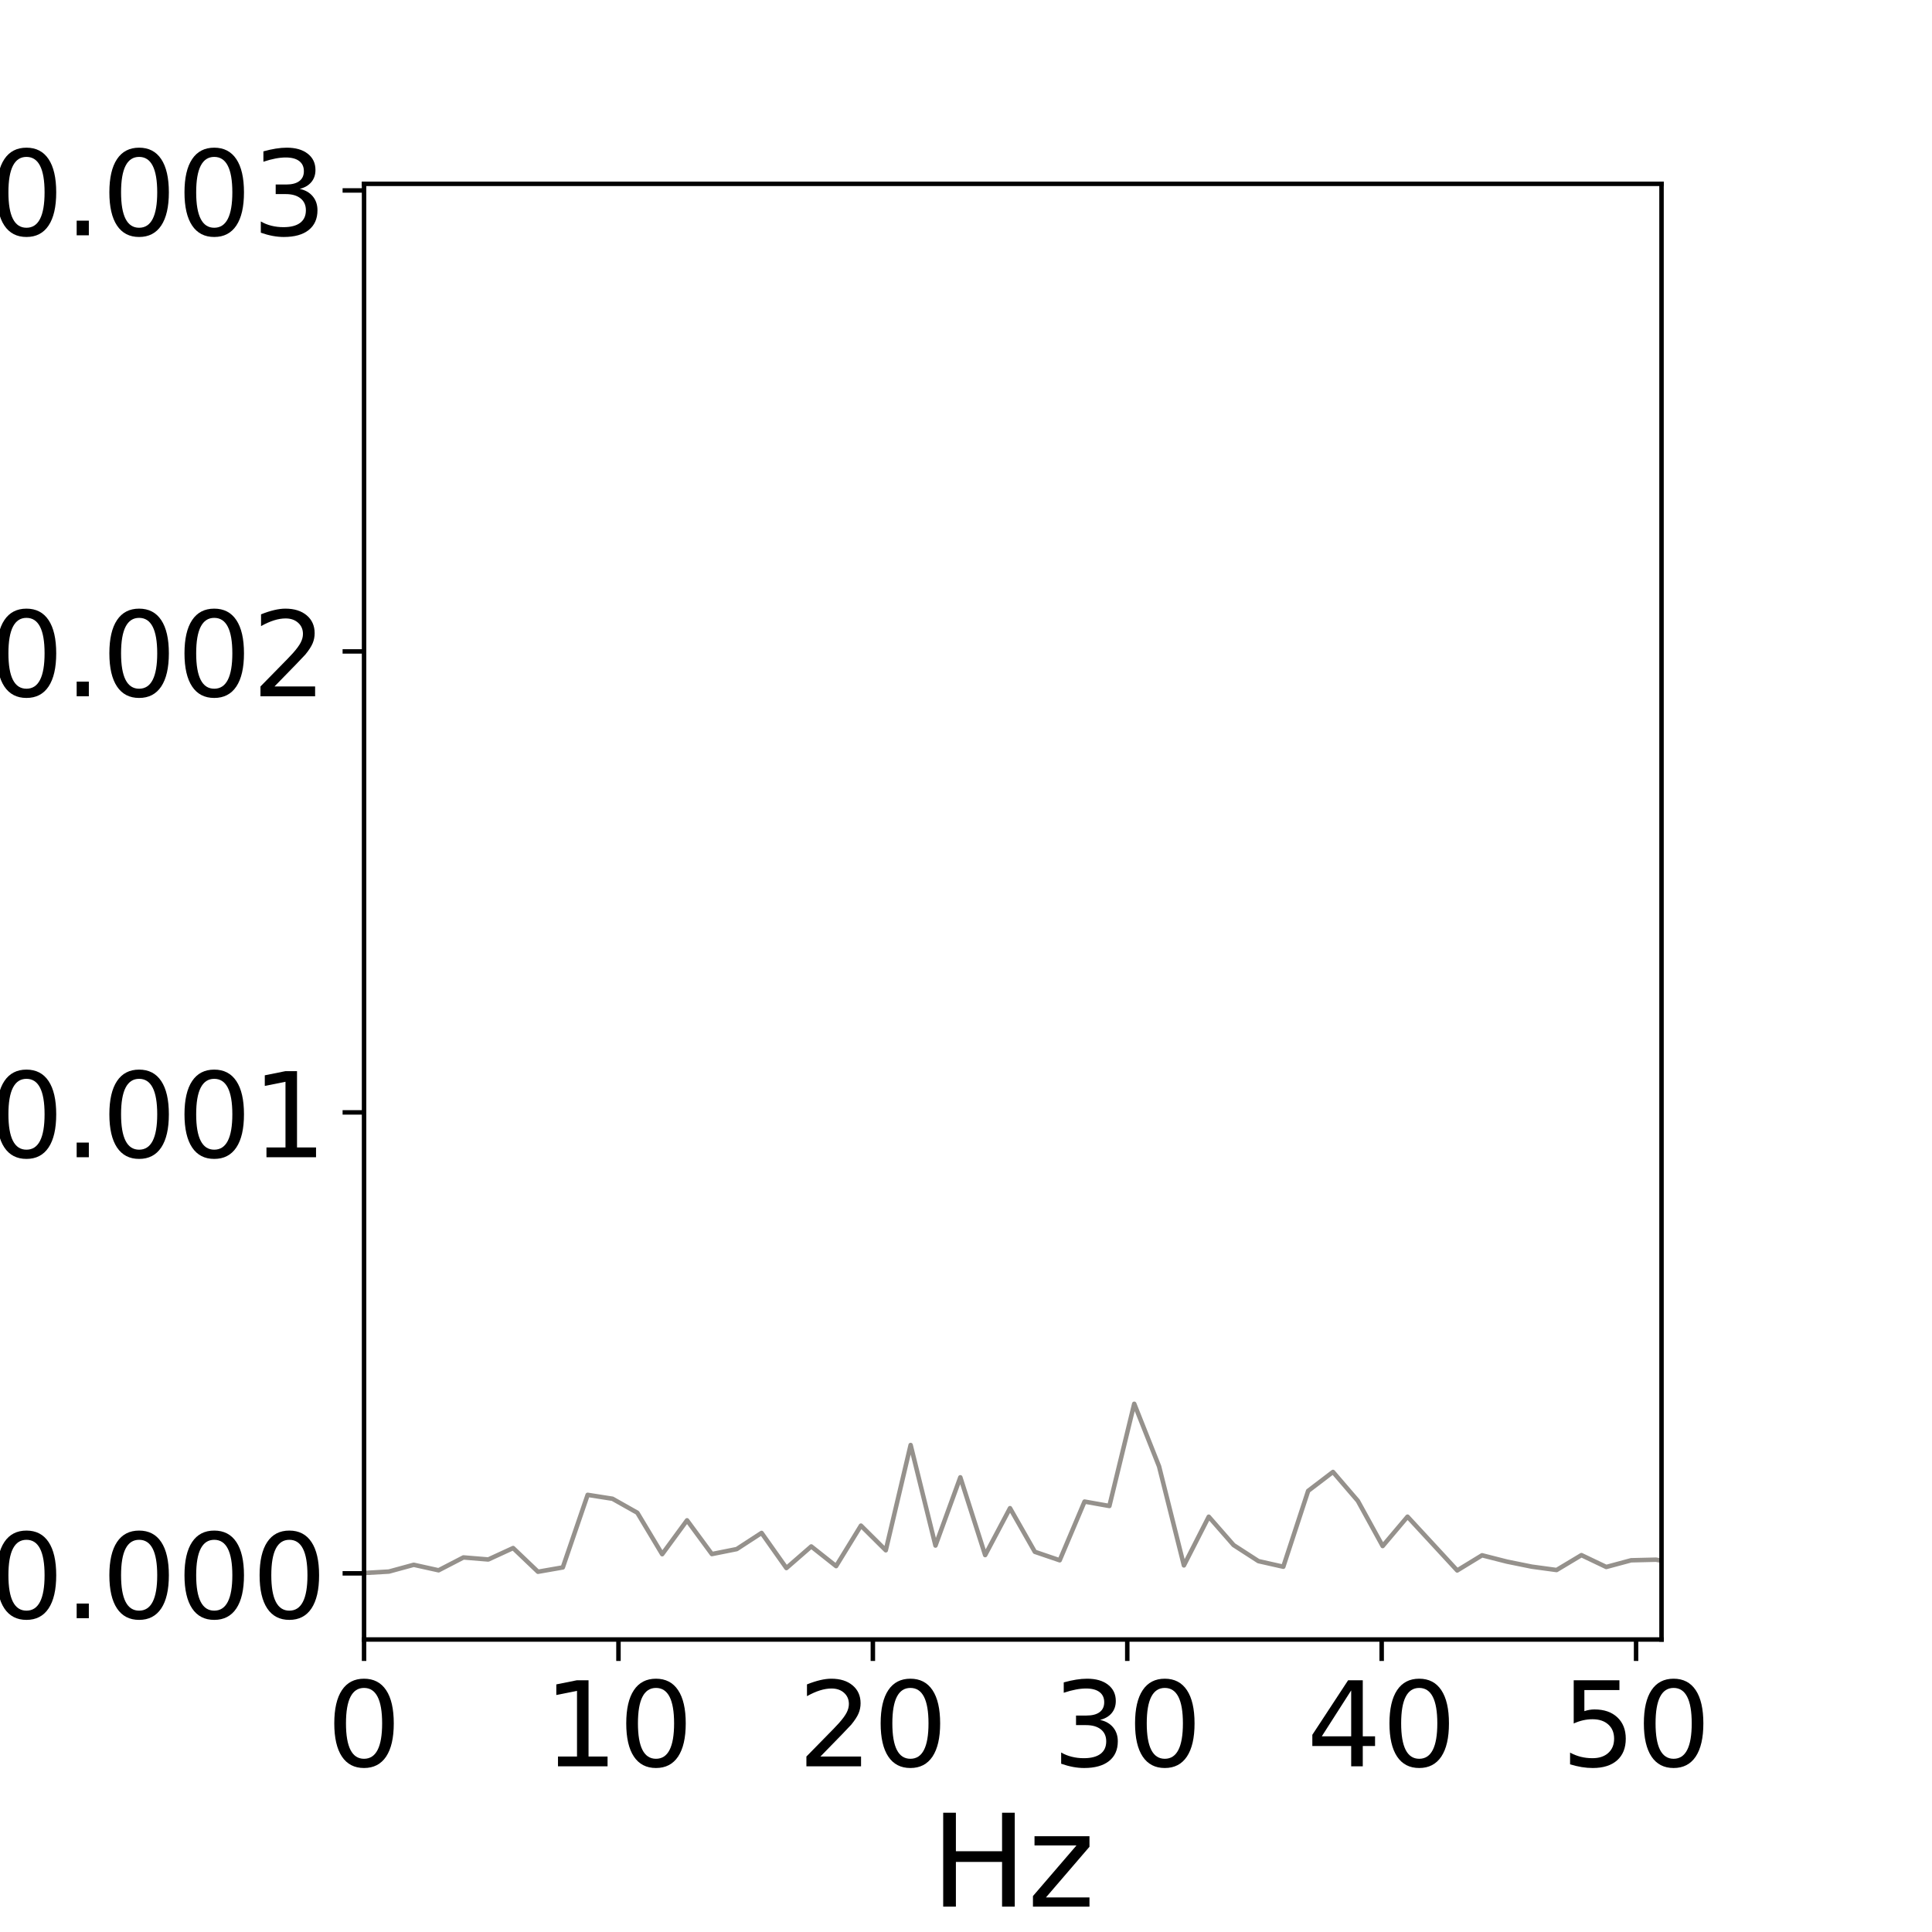
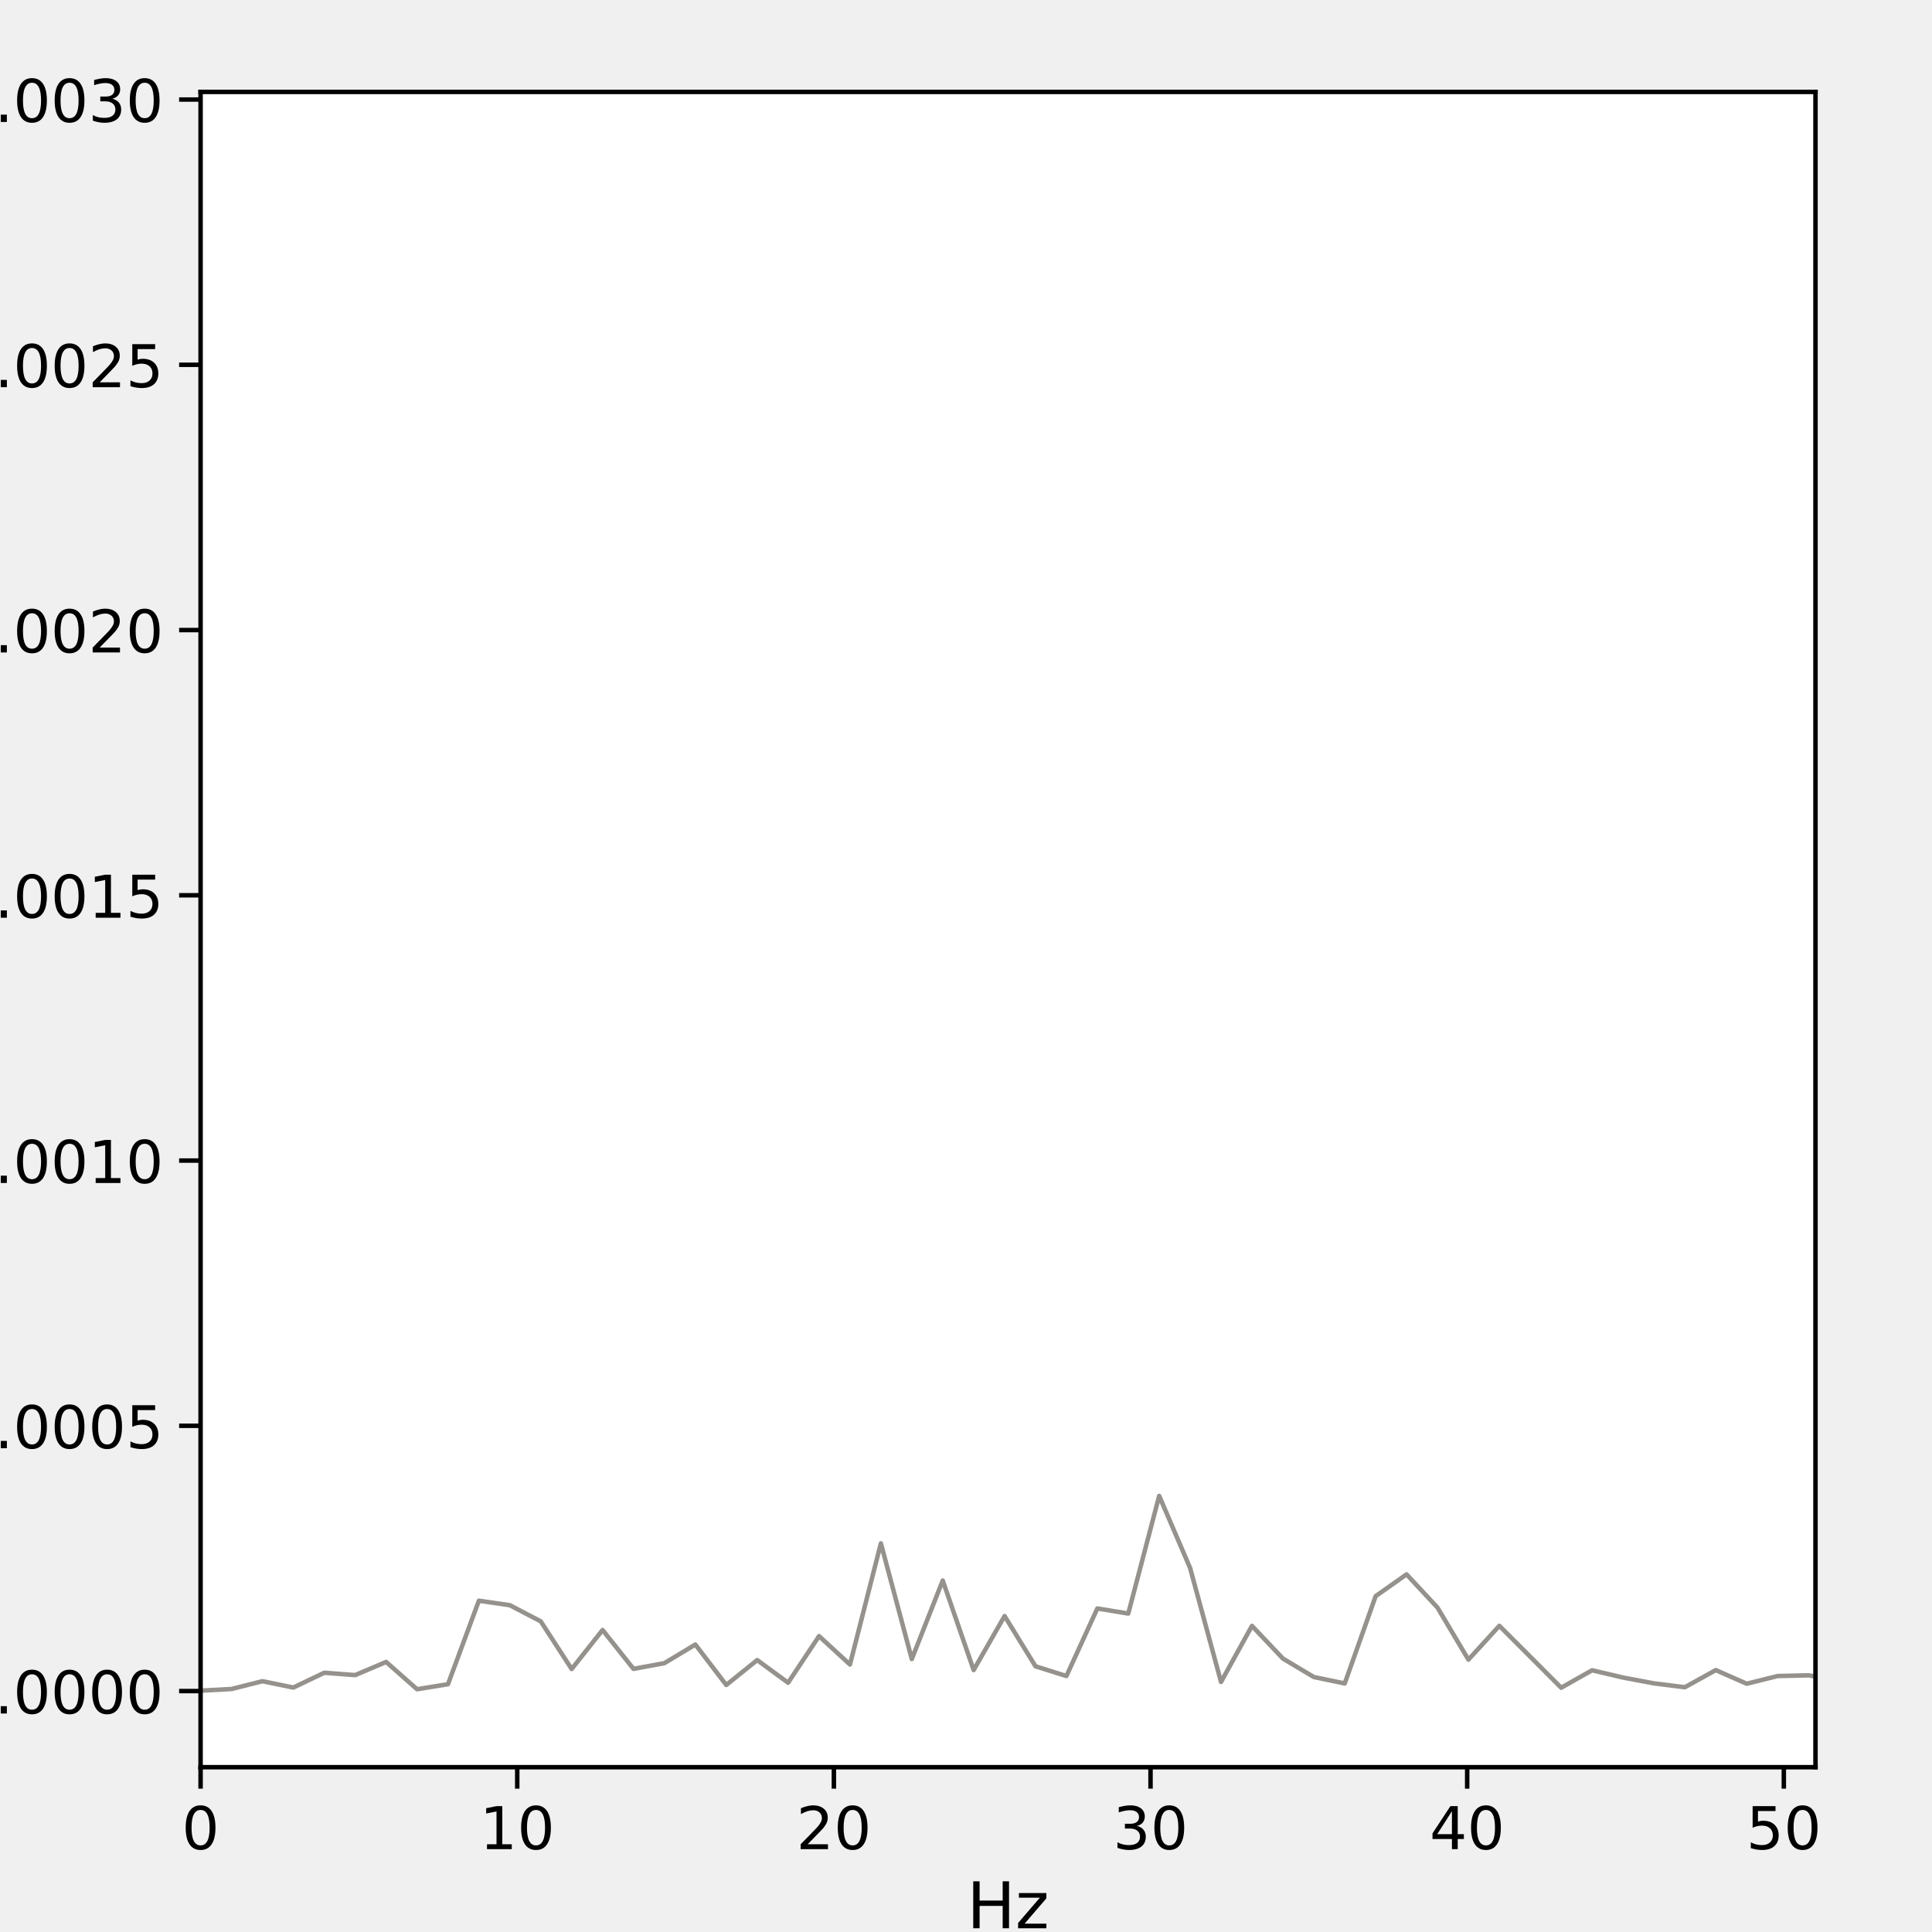
- <svg xmlns="http://www.w3.org/2000/svg" xmlns:xlink="http://www.w3.org/1999/xlink" height="432pt" version="1.1" viewBox="0 0 432 432" width="432pt">
+ <svg xmlns="http://www.w3.org/2000/svg" xmlns:xlink="http://www.w3.org/1999/xlink" width="432pt" height="432pt" viewBox="0 0 432 432" version="1.1">
  <defs>
-     <style type="text/css">
- *{stroke-linecap:butt;stroke-linejoin:round;}
-   </style>
+     <style type="text/css">*{stroke-linejoin: round; stroke-linecap: butt}</style>
  </defs>
  <g id="figure_1">
    <g id="patch_1">
-       <path d="M 0 432  L 432 432  L 432 0  L 0 0  z " style="fill:#ffffff;" />
+       <path d="M 0 432  L 432 432  L 432 0  L 0 0  L 0 432  z " style="fill: none" />
    </g>
    <g id="axes_1">
      <g id="patch_2">
-         <path d="M 81.404 366.596  L 371.521 366.596  L 371.521 41.104  L 81.404 41.104  z " style="fill:#ffffff;" />
+         <path d="M 44.852 395.148  L 405.948 395.148  L 405.948 20.552  L 44.852 20.552  z " style="fill: #ffffff" />
      </g>
      <g id="matplotlib.axis_1">
        <g id="xtick_1">
          <g id="line2d_1">
            <defs>
-               <path d="M 0 0  L 0 4.8  " id="m972d7e224c" style="stroke:#000000;" />
-             </defs>
-             <g>
-               <use style="stroke:#000000;" x="81.404" xlink:href="#m972d7e224c" y="366.596" />
+               <path id="m59bbc38a2a" d="M 0 0  L 0 4.8  " style="stroke: #000000" />
+             </defs>
+             <g>
+               <use xlink:href="#m59bbc38a2a" x="44.852" y="395.148" style="stroke: #000000" />
            </g>
          </g>
          <g id="text_1">
-             <defs>
-               <path d="M 31.781 66.406  Q 24.172 66.406 20.328 58.906  Q 16.5 51.422 16.5 36.375  Q 16.5 21.391 20.328 13.891  Q 24.172 6.391 31.781 6.391  Q 39.453 6.391 43.281 13.891  Q 47.125 21.391 47.125 36.375  Q 47.125 51.422 43.281 58.906  Q 39.453 66.406 31.781 66.406  z M 31.781 74.219  Q 44.047 74.219 50.516 64.516  Q 56.984 54.828 56.984 36.375  Q 56.984 17.969 50.516 8.266  Q 44.047 -1.422 31.781 -1.422  Q 19.531 -1.422 13.062 8.266  Q 6.594 17.969 6.594 36.375  Q 6.594 54.828 13.062 64.516  Q 19.531 74.219 31.781 74.219  z " id="DejaVuSans-48" />
-             </defs>
-             <g transform="translate(73.0055 394.9559)scale(0.264 -0.264)">
-               <use xlink:href="#DejaVuSans-48" />
+             <g transform="translate(40.65275 413.4779)scale(0.132 -0.132)">
+               <defs>
+                 <path id="DejaVuSans-30" d="M 2034 4250  Q 1547 4250 1301 3770  Q 1056 3291 1056 2328  Q 1056 1369 1301 889  Q 1547 409 2034 409  Q 2525 409 2770 889  Q 3016 1369 3016 2328  Q 3016 3291 2770 3770  Q 2525 4250 2034 4250  z M 2034 4750  Q 2819 4750 3233 4129  Q 3647 3509 3647 2328  Q 3647 1150 3233 529  Q 2819 -91 2034 -91  Q 1250 -91 836 529  Q 422 1150 422 2328  Q 422 3509 836 4129  Q 1250 4750 2034 4750  z " transform="scale(0.015625)" />
+               </defs>
+               <use xlink:href="#DejaVuSans-30" />
            </g>
          </g>
        </g>
        <g id="xtick_2">
          <g id="line2d_2">
            <g>
-               <use style="stroke:#000000;" x="138.29" xlink:href="#m972d7e224c" y="366.596" />
+               <use xlink:href="#m59bbc38a2a" x="115.655" y="395.148" style="stroke: #000000" />
            </g>
          </g>
          <g id="text_2">
-             <defs>
-               <path d="M 12.406 8.297  L 28.516 8.297  L 28.516 63.922  L 10.984 60.406  L 10.984 69.391  L 28.422 72.906  L 38.281 72.906  L 38.281 8.297  L 54.391 8.297  L 54.391 0  L 12.406 0  z " id="DejaVuSans-49" />
-             </defs>
-             <g transform="translate(121.4927 394.9559)scale(0.264 -0.264)">
-               <use xlink:href="#DejaVuSans-49" />
-               <use x="63.623" xlink:href="#DejaVuSans-48" />
+             <g transform="translate(107.2566 413.4779)scale(0.132 -0.132)">
+               <defs>
+                 <path id="DejaVuSans-31" d="M 794 531  L 1825 531  L 1825 4091  L 703 3866  L 703 4441  L 1819 4666  L 2450 4666  L 2450 531  L 3481 531  L 3481 0  L 794 0  L 794 531  z " transform="scale(0.015625)" />
+               </defs>
+               <use xlink:href="#DejaVuSans-31" />
+               <use xlink:href="#DejaVuSans-30" x="63.623" />
            </g>
          </g>
        </g>
        <g id="xtick_3">
          <g id="line2d_3">
            <g>
-               <use style="stroke:#000000;" x="195.175" xlink:href="#m972d7e224c" y="366.596" />
+               <use xlink:href="#m59bbc38a2a" x="186.458" y="395.148" style="stroke: #000000" />
            </g>
          </g>
          <g id="text_3">
-             <defs>
-               <path d="M 19.188 8.297  L 53.609 8.297  L 53.609 0  L 7.328 0  L 7.328 8.297  Q 12.938 14.109 22.625 23.891  Q 32.328 33.688 34.812 36.531  Q 39.547 41.844 41.422 45.531  Q 43.312 49.219 43.312 52.781  Q 43.312 58.594 39.234 62.25  Q 35.156 65.922 28.609 65.922  Q 23.969 65.922 18.812 64.312  Q 13.672 62.703 7.812 59.422  L 7.812 69.391  Q 13.766 71.781 18.938 73  Q 24.125 74.219 28.422 74.219  Q 39.75 74.219 46.484 68.547  Q 53.219 62.891 53.219 53.422  Q 53.219 48.922 51.531 44.891  Q 49.859 40.875 45.406 35.406  Q 44.188 33.984 37.641 27.219  Q 31.109 20.453 19.188 8.297  z " id="DejaVuSans-50" />
-             </defs>
-             <g transform="translate(178.3784 394.9559)scale(0.264 -0.264)">
-               <use xlink:href="#DejaVuSans-50" />
-               <use x="63.623" xlink:href="#DejaVuSans-48" />
+             <g transform="translate(178.0598 413.4779)scale(0.132 -0.132)">
+               <defs>
+                 <path id="DejaVuSans-32" d="M 1228 531  L 3431 531  L 3431 0  L 469 0  L 469 531  Q 828 903 1448 1529  Q 2069 2156 2228 2338  Q 2531 2678 2651 2914  Q 2772 3150 2772 3378  Q 2772 3750 2511 3984  Q 2250 4219 1831 4219  Q 1534 4219 1204 4116  Q 875 4013 500 3803  L 500 4441  Q 881 4594 1212 4672  Q 1544 4750 1819 4750  Q 2544 4750 2975 4387  Q 3406 4025 3406 3419  Q 3406 3131 3298 2873  Q 3191 2616 2906 2266  Q 2828 2175 2409 1742  Q 1991 1309 1228 531  z " transform="scale(0.015625)" />
+               </defs>
+               <use xlink:href="#DejaVuSans-32" />
+               <use xlink:href="#DejaVuSans-30" x="63.623" />
            </g>
          </g>
        </g>
        <g id="xtick_4">
          <g id="line2d_4">
            <g>
-               <use style="stroke:#000000;" x="252.061" xlink:href="#m972d7e224c" y="366.596" />
+               <use xlink:href="#m59bbc38a2a" x="257.261" y="395.148" style="stroke: #000000" />
            </g>
          </g>
          <g id="text_4">
-             <defs>
-               <path d="M 40.578 39.312  Q 47.656 37.797 51.625 33  Q 55.609 28.219 55.609 21.188  Q 55.609 10.406 48.188 4.484  Q 40.766 -1.422 27.094 -1.422  Q 22.516 -1.422 17.656 -0.516  Q 12.797 0.391 7.625 2.203  L 7.625 11.719  Q 11.719 9.328 16.594 8.109  Q 21.484 6.891 26.812 6.891  Q 36.078 6.891 40.938 10.547  Q 45.797 14.203 45.797 21.188  Q 45.797 27.641 41.281 31.266  Q 36.766 34.906 28.719 34.906  L 20.219 34.906  L 20.219 43.016  L 29.109 43.016  Q 36.375 43.016 40.234 45.922  Q 44.094 48.828 44.094 54.297  Q 44.094 59.906 40.109 62.906  Q 36.141 65.922 28.719 65.922  Q 24.656 65.922 20.016 65.031  Q 15.375 64.156 9.812 62.312  L 9.812 71.094  Q 15.438 72.656 20.344 73.438  Q 25.25 74.219 29.594 74.219  Q 40.828 74.219 47.359 69.109  Q 53.906 64.016 53.906 55.328  Q 53.906 49.266 50.438 45.094  Q 46.969 40.922 40.578 39.312  z " id="DejaVuSans-51" />
-             </defs>
-             <g transform="translate(235.2641 394.9559)scale(0.264 -0.264)">
-               <use xlink:href="#DejaVuSans-51" />
-               <use x="63.623" xlink:href="#DejaVuSans-48" />
+             <g transform="translate(248.8629 413.4779)scale(0.132 -0.132)">
+               <defs>
+                 <path id="DejaVuSans-33" d="M 2597 2516  Q 3050 2419 3304 2112  Q 3559 1806 3559 1356  Q 3559 666 3084 287  Q 2609 -91 1734 -91  Q 1441 -91 1130 -33  Q 819 25 488 141  L 488 750  Q 750 597 1062 519  Q 1375 441 1716 441  Q 2309 441 2620 675  Q 2931 909 2931 1356  Q 2931 1769 2642 2001  Q 2353 2234 1838 2234  L 1294 2234  L 1294 2753  L 1863 2753  Q 2328 2753 2575 2939  Q 2822 3125 2822 3475  Q 2822 3834 2567 4026  Q 2313 4219 1838 4219  Q 1578 4219 1281 4162  Q 984 4106 628 3988  L 628 4550  Q 988 4650 1302 4700  Q 1616 4750 1894 4750  Q 2613 4750 3031 4423  Q 3450 4097 3450 3541  Q 3450 3153 3228 2886  Q 3006 2619 2597 2516  z " transform="scale(0.015625)" />
+               </defs>
+               <use xlink:href="#DejaVuSans-33" />
+               <use xlink:href="#DejaVuSans-30" x="63.623" />
            </g>
          </g>
        </g>
        <g id="xtick_5">
          <g id="line2d_5">
            <g>
-               <use style="stroke:#000000;" x="308.947" xlink:href="#m972d7e224c" y="366.596" />
+               <use xlink:href="#m59bbc38a2a" x="328.065" y="395.148" style="stroke: #000000" />
            </g>
          </g>
          <g id="text_5">
-             <defs>
-               <path d="M 37.797 64.312  L 12.891 25.391  L 37.797 25.391  z M 35.203 72.906  L 47.609 72.906  L 47.609 25.391  L 58.016 25.391  L 58.016 17.188  L 47.609 17.188  L 47.609 0  L 37.797 0  L 37.797 17.188  L 4.891 17.188  L 4.891 26.703  z " id="DejaVuSans-52" />
-             </defs>
-             <g transform="translate(292.1497 394.9559)scale(0.264 -0.264)">
-               <use xlink:href="#DejaVuSans-52" />
-               <use x="63.623" xlink:href="#DejaVuSans-48" />
+             <g transform="translate(319.666 413.4779)scale(0.132 -0.132)">
+               <defs>
+                 <path id="DejaVuSans-34" d="M 2419 4116  L 825 1625  L 2419 1625  L 2419 4116  z M 2253 4666  L 3047 4666  L 3047 1625  L 3713 1625  L 3713 1100  L 3047 1100  L 3047 0  L 2419 0  L 2419 1100  L 313 1100  L 313 1709  L 2253 4666  z " transform="scale(0.015625)" />
+               </defs>
+               <use xlink:href="#DejaVuSans-34" />
+               <use xlink:href="#DejaVuSans-30" x="63.623" />
            </g>
          </g>
        </g>
        <g id="xtick_6">
          <g id="line2d_6">
            <g>
-               <use style="stroke:#000000;" x="365.832" xlink:href="#m972d7e224c" y="366.596" />
+               <use xlink:href="#m59bbc38a2a" x="398.868" y="395.148" style="stroke: #000000" />
            </g>
          </g>
          <g id="text_6">
-             <defs>
-               <path d="M 10.797 72.906  L 49.516 72.906  L 49.516 64.594  L 19.828 64.594  L 19.828 46.734  Q 21.969 47.469 24.109 47.828  Q 26.266 48.188 28.422 48.188  Q 40.625 48.188 47.75 41.5  Q 54.891 34.812 54.891 23.391  Q 54.891 11.625 47.562 5.094  Q 40.234 -1.422 26.906 -1.422  Q 22.312 -1.422 17.547 -0.641  Q 12.797 0.141 7.719 1.703  L 7.719 11.625  Q 12.109 9.234 16.797 8.062  Q 21.484 6.891 26.703 6.891  Q 35.156 6.891 40.078 11.328  Q 45.016 15.766 45.016 23.391  Q 45.016 31 40.078 35.438  Q 35.156 39.891 26.703 39.891  Q 22.75 39.891 18.812 39.016  Q 14.891 38.141 10.797 36.281  z " id="DejaVuSans-53" />
-             </defs>
-             <g transform="translate(349.0354 394.9559)scale(0.264 -0.264)">
-               <use xlink:href="#DejaVuSans-53" />
-               <use x="63.623" xlink:href="#DejaVuSans-48" />
+             <g transform="translate(390.4692 413.4779)scale(0.132 -0.132)">
+               <defs>
+                 <path id="DejaVuSans-35" d="M 691 4666  L 3169 4666  L 3169 4134  L 1269 4134  L 1269 2991  Q 1406 3038 1543 3061  Q 1681 3084 1819 3084  Q 2600 3084 3056 2656  Q 3513 2228 3513 1497  Q 3513 744 3044 326  Q 2575 -91 1722 -91  Q 1428 -91 1123 -41  Q 819 9 494 109  L 494 744  Q 775 591 1075 516  Q 1375 441 1709 441  Q 2250 441 2565 725  Q 2881 1009 2881 1497  Q 2881 1984 2565 2268  Q 2250 2553 1709 2553  Q 1456 2553 1204 2497  Q 953 2441 691 2322  L 691 4666  z " transform="scale(0.015625)" />
+               </defs>
+               <use xlink:href="#DejaVuSans-35" />
+               <use xlink:href="#DejaVuSans-30" x="63.623" />
            </g>
          </g>
        </g>
        <g id="text_7">
-           <defs>
-             <path d="M 9.812 72.906  L 19.672 72.906  L 19.672 43.016  L 55.516 43.016  L 55.516 72.906  L 65.375 72.906  L 65.375 0  L 55.516 0  L 55.516 34.719  L 19.672 34.719  L 19.672 0  L 9.812 0  z " id="DejaVuSans-72" />
-             <path d="M 5.516 54.688  L 48.188 54.688  L 48.188 46.484  L 14.406 7.172  L 48.188 7.172  L 48.188 0  L 4.297 0  L 4.297 8.203  L 38.094 47.516  L 5.516 47.516  z " id="DejaVuSans-122" />
-           </defs>
-           <g transform="translate(208.0755 426.3297)scale(0.288 -0.288)">
-             <use xlink:href="#DejaVuSans-72" />
-             <use x="75.195" xlink:href="#DejaVuSans-122" />
+           <g transform="translate(216.2065 431.1649)scale(0.144 -0.144)">
+             <defs>
+               <path id="DejaVuSans-48" d="M 628 4666  L 1259 4666  L 1259 2753  L 3553 2753  L 3553 4666  L 4184 4666  L 4184 0  L 3553 0  L 3553 2222  L 1259 2222  L 1259 0  L 628 0  L 628 4666  z " transform="scale(0.015625)" />
+               <path id="DejaVuSans-7a" d="M 353 3500  L 3084 3500  L 3084 2975  L 922 459  L 3084 459  L 3084 0  L 275 0  L 275 525  L 2438 3041  L 353 3041  L 353 3500  z " transform="scale(0.015625)" />
+             </defs>
+             <use xlink:href="#DejaVuSans-48" />
+             <use xlink:href="#DejaVuSans-7a" x="75.195" />
          </g>
        </g>
      </g>
      <g id="matplotlib.axis_2">
        <g id="ytick_1">
          <g id="line2d_7">
            <defs>
-               <path d="M 0 0  L -4.8 0  " id="m6a50a58026" style="stroke:#000000;" />
-             </defs>
-             <g>
-               <use style="stroke:#000000;" x="81.404" xlink:href="#m6a50a58026" y="351.804" />
+               <path id="m033f455fcc" d="M 0 0  L -4.8 0  " style="stroke: #000000" />
+             </defs>
+             <g>
+               <use xlink:href="#m033f455fcc" x="44.852" y="378.125" style="stroke: #000000" />
            </g>
          </g>
          <g id="text_8">
-             <defs>
-               <path d="M 10.688 12.406  L 21 12.406  L 21 0  L 10.688 0  z " id="DejaVuSans-46" />
-             </defs>
-             <g transform="translate(-2.47425 361.8343)scale(0.264 -0.264)">
-               <use xlink:href="#DejaVuSans-48" />
-               <use x="63.623" xlink:href="#DejaVuSans-46" />
-               <use x="95.41" xlink:href="#DejaVuSans-48" />
-               <use x="159.033" xlink:href="#DejaVuSans-48" />
-               <use x="222.656" xlink:href="#DejaVuSans-48" />
+             <g transform="translate(-9.635625 383.1399)scale(0.132 -0.132)">
+               <defs>
+                 <path id="DejaVuSans-2e" d="M 684 794  L 1344 794  L 1344 0  L 684 0  L 684 794  z " transform="scale(0.015625)" />
+               </defs>
+               <use xlink:href="#DejaVuSans-30" />
+               <use xlink:href="#DejaVuSans-2e" x="63.623" />
+               <use xlink:href="#DejaVuSans-30" x="95.41" />
+               <use xlink:href="#DejaVuSans-30" x="159.033" />
+               <use xlink:href="#DejaVuSans-30" x="222.656" />
+               <use xlink:href="#DejaVuSans-30" x="286.279" />
            </g>
          </g>
        </g>
        <g id="ytick_2">
          <g id="line2d_8">
            <g>
-               <use style="stroke:#000000;" x="81.404" xlink:href="#m6a50a58026" y="248.731" />
+               <use xlink:href="#m033f455fcc" x="44.852" y="318.813" style="stroke: #000000" />
            </g>
          </g>
          <g id="text_9">
-             <g transform="translate(-2.47425 258.761)scale(0.264 -0.264)">
-               <use xlink:href="#DejaVuSans-48" />
-               <use x="63.623" xlink:href="#DejaVuSans-46" />
-               <use x="95.41" xlink:href="#DejaVuSans-48" />
-               <use x="159.033" xlink:href="#DejaVuSans-48" />
-               <use x="222.656" xlink:href="#DejaVuSans-49" />
+             <g transform="translate(-9.635625 323.8283)scale(0.132 -0.132)">
+               <use xlink:href="#DejaVuSans-30" />
+               <use xlink:href="#DejaVuSans-2e" x="63.623" />
+               <use xlink:href="#DejaVuSans-30" x="95.41" />
+               <use xlink:href="#DejaVuSans-30" x="159.033" />
+               <use xlink:href="#DejaVuSans-30" x="222.656" />
+               <use xlink:href="#DejaVuSans-35" x="286.279" />
            </g>
          </g>
        </g>
        <g id="ytick_3">
          <g id="line2d_9">
            <g>
-               <use style="stroke:#000000;" x="81.404" xlink:href="#m6a50a58026" y="145.658" />
+               <use xlink:href="#m033f455fcc" x="44.852" y="259.502" style="stroke: #000000" />
            </g>
          </g>
          <g id="text_10">
-             <g transform="translate(-2.47425 155.6876)scale(0.264 -0.264)">
-               <use xlink:href="#DejaVuSans-48" />
-               <use x="63.623" xlink:href="#DejaVuSans-46" />
-               <use x="95.41" xlink:href="#DejaVuSans-48" />
-               <use x="159.033" xlink:href="#DejaVuSans-48" />
-               <use x="222.656" xlink:href="#DejaVuSans-50" />
+             <g transform="translate(-9.635625 264.5168)scale(0.132 -0.132)">
+               <use xlink:href="#DejaVuSans-30" />
+               <use xlink:href="#DejaVuSans-2e" x="63.623" />
+               <use xlink:href="#DejaVuSans-30" x="95.41" />
+               <use xlink:href="#DejaVuSans-30" x="159.033" />
+               <use xlink:href="#DejaVuSans-31" x="222.656" />
+               <use xlink:href="#DejaVuSans-30" x="286.279" />
            </g>
          </g>
        </g>
        <g id="ytick_4">
          <g id="line2d_10">
            <g>
-               <use style="stroke:#000000;" x="81.404" xlink:href="#m6a50a58026" y="42.584" />
+               <use xlink:href="#m033f455fcc" x="44.852" y="200.19" style="stroke: #000000" />
            </g>
          </g>
          <g id="text_11">
-             <g transform="translate(-2.47425 52.61426)scale(0.264 -0.264)">
-               <use xlink:href="#DejaVuSans-48" />
-               <use x="63.623" xlink:href="#DejaVuSans-46" />
-               <use x="95.41" xlink:href="#DejaVuSans-48" />
-               <use x="159.033" xlink:href="#DejaVuSans-48" />
-               <use x="222.656" xlink:href="#DejaVuSans-51" />
-             </g>
-           </g>
-         </g>
-         <g id="text_12">
-           <defs>
-             <path d="M 9.812 72.906  L 24.516 72.906  L 43.109 23.297  L 61.812 72.906  L 76.516 72.906  L 76.516 0  L 66.891 0  L 66.891 64.016  L 48.094 14.016  L 38.188 14.016  L 19.391 64.016  L 19.391 0  L 9.812 0  z " id="DejaVuSans-77" />
-             <path d="M 53.516 70.516  L 53.516 60.891  Q 47.906 63.578 42.922 64.891  Q 37.938 66.219 33.297 66.219  Q 25.25 66.219 20.875 63.094  Q 16.5 59.969 16.5 54.203  Q 16.5 49.359 19.406 46.891  Q 22.312 44.438 30.422 42.922  L 36.375 41.703  Q 47.406 39.594 52.656 34.297  Q 57.906 29 57.906 20.125  Q 57.906 9.516 50.797 4.047  Q 43.703 -1.422 29.984 -1.422  Q 24.812 -1.422 18.969 -0.25  Q 13.141 0.922 6.891 3.219  L 6.891 13.375  Q 12.891 10.016 18.656 8.297  Q 24.422 6.594 29.984 6.594  Q 38.422 6.594 43.016 9.906  Q 47.609 13.234 47.609 19.391  Q 47.609 24.75 44.312 27.781  Q 41.016 30.812 33.5 32.328  L 27.484 33.5  Q 16.453 35.688 11.516 40.375  Q 6.594 45.062 6.594 53.422  Q 6.594 63.094 13.406 68.656  Q 20.219 74.219 32.172 74.219  Q 37.312 74.219 42.625 73.281  Q 47.953 72.359 53.516 70.516  z " id="DejaVuSans-83" />
-             <path d="M 64.406 67.281  L 64.406 56.891  Q 59.422 61.531 53.781 63.812  Q 48.141 66.109 41.797 66.109  Q 29.297 66.109 22.656 58.469  Q 16.016 50.828 16.016 36.375  Q 16.016 21.969 22.656 14.328  Q 29.297 6.688 41.797 6.688  Q 48.141 6.688 53.781 8.984  Q 59.422 11.281 64.406 15.922  L 64.406 5.609  Q 59.234 2.094 53.438 0.328  Q 47.656 -1.422 41.219 -1.422  Q 24.656 -1.422 15.125 8.703  Q 5.609 18.844 5.609 36.375  Q 5.609 53.953 15.125 64.078  Q 24.656 74.219 41.219 74.219  Q 47.75 74.219 53.531 72.484  Q 59.328 70.75 64.406 67.281  z " id="DejaVuSans-67" />
-           </defs>
-           <g transform="translate(-12.46375 235.4715)rotate(-90)scale(0.288 -0.288)">
-             <use xlink:href="#DejaVuSans-77" />
-             <use x="86.279" xlink:href="#DejaVuSans-83" />
-             <use x="149.756" xlink:href="#DejaVuSans-67" />
-           </g>
-         </g>
-       </g>
-       <g id="line2d_11">
-         <path clip-path="url(#p3320daf471)" d="M 81.404 351.728  L 86.959 351.406  L 92.514 349.891  L 98.07 351.122  L 103.625 348.246  L 109.18 348.704  L 114.735 346.148  L 120.291 351.448  L 125.846 350.478  L 131.401 334.251  L 136.956 335.123  L 142.512 338.258  L 148.067 347.523  L 153.622 339.944  L 159.177 347.492  L 164.733 346.381  L 170.288 342.766  L 175.843 350.622  L 181.398 345.787  L 186.954 350.188  L 192.509 341.131  L 198.064 346.647  L 203.619 323.107  L 209.175 345.589  L 214.73 330.331  L 220.285 347.72  L 225.84 337.23  L 231.396 346.991  L 236.951 348.882  L 242.506 335.757  L 248.061 336.744  L 253.617 313.888  L 259.172 327.899  L 264.727 350.03  L 270.282 339.138  L 275.837 345.484  L 281.393 349.073  L 286.948 350.325  L 292.503 333.369  L 298.058 329.13  L 303.614 335.593  L 309.169 345.701  L 314.724 339.129  L 320.279 345.138  L 325.835 351.156  L 331.39 347.765  L 336.945 349.179  L 342.5 350.307  L 348.056 351.061  L 353.611 347.731  L 359.166 350.38  L 364.721 348.884  L 370.277 348.749  L 375.832 349.746  " style="fill:none;stroke:#95918c;stroke-linecap:square;" />
+             <g transform="translate(-9.635625 205.2052)scale(0.132 -0.132)">
+               <use xlink:href="#DejaVuSans-30" />
+               <use xlink:href="#DejaVuSans-2e" x="63.623" />
+               <use xlink:href="#DejaVuSans-30" x="95.41" />
+               <use xlink:href="#DejaVuSans-30" x="159.033" />
+               <use xlink:href="#DejaVuSans-31" x="222.656" />
+               <use xlink:href="#DejaVuSans-35" x="286.279" />
+             </g>
+           </g>
+         </g>
+         <g id="ytick_5">
+           <g id="line2d_11">
+             <g>
+               <use xlink:href="#m033f455fcc" x="44.852" y="140.879" style="stroke: #000000" />
+             </g>
+           </g>
+           <g id="text_12">
+             <g transform="translate(-9.635625 145.8937)scale(0.132 -0.132)">
+               <use xlink:href="#DejaVuSans-30" />
+               <use xlink:href="#DejaVuSans-2e" x="63.623" />
+               <use xlink:href="#DejaVuSans-30" x="95.41" />
+               <use xlink:href="#DejaVuSans-30" x="159.033" />
+               <use xlink:href="#DejaVuSans-32" x="222.656" />
+               <use xlink:href="#DejaVuSans-30" x="286.279" />
+             </g>
+           </g>
+         </g>
+         <g id="ytick_6">
+           <g id="line2d_12">
+             <g>
+               <use xlink:href="#m033f455fcc" x="44.852" y="81.567" style="stroke: #000000" />
+             </g>
+           </g>
+           <g id="text_13">
+             <g transform="translate(-9.635625 86.58216)scale(0.132 -0.132)">
+               <use xlink:href="#DejaVuSans-30" />
+               <use xlink:href="#DejaVuSans-2e" x="63.623" />
+               <use xlink:href="#DejaVuSans-30" x="95.41" />
+               <use xlink:href="#DejaVuSans-30" x="159.033" />
+               <use xlink:href="#DejaVuSans-32" x="222.656" />
+               <use xlink:href="#DejaVuSans-35" x="286.279" />
+             </g>
+           </g>
+         </g>
+         <g id="ytick_7">
+           <g id="line2d_13">
+             <g>
+               <use xlink:href="#m033f455fcc" x="44.852" y="22.256" style="stroke: #000000" />
+             </g>
+           </g>
+           <g id="text_14">
+             <g transform="translate(-9.635625 27.27061)scale(0.132 -0.132)">
+               <use xlink:href="#DejaVuSans-30" />
+               <use xlink:href="#DejaVuSans-2e" x="63.623" />
+               <use xlink:href="#DejaVuSans-30" x="95.41" />
+               <use xlink:href="#DejaVuSans-30" x="159.033" />
+               <use xlink:href="#DejaVuSans-33" x="222.656" />
+               <use xlink:href="#DejaVuSans-30" x="286.279" />
+             </g>
+           </g>
+         </g>
+         <g id="text_15">
+           <g transform="translate(-16.63038 223.6608)rotate(-90)scale(0.144 -0.144)">
+             <defs>
+               <path id="DejaVuSans-4d" d="M 628 4666  L 1569 4666  L 2759 1491  L 3956 4666  L 4897 4666  L 4897 0  L 4281 0  L 4281 4097  L 3078 897  L 2444 897  L 1241 4097  L 1241 0  L 628 0  L 628 4666  z " transform="scale(0.015625)" />
+               <path id="DejaVuSans-53" d="M 3425 4513  L 3425 3897  Q 3066 4069 2747 4153  Q 2428 4238 2131 4238  Q 1616 4238 1336 4038  Q 1056 3838 1056 3469  Q 1056 3159 1242 3001  Q 1428 2844 1947 2747  L 2328 2669  Q 3034 2534 3370 2195  Q 3706 1856 3706 1288  Q 3706 609 3251 259  Q 2797 -91 1919 -91  Q 1588 -91 1214 -16  Q 841 59 441 206  L 441 856  Q 825 641 1194 531  Q 1563 422 1919 422  Q 2459 422 2753 634  Q 3047 847 3047 1241  Q 3047 1584 2836 1778  Q 2625 1972 2144 2069  L 1759 2144  Q 1053 2284 737 2584  Q 422 2884 422 3419  Q 422 4038 858 4394  Q 1294 4750 2059 4750  Q 2388 4750 2728 4690  Q 3069 4631 3425 4513  z " transform="scale(0.015625)" />
+               <path id="DejaVuSans-43" d="M 4122 4306  L 4122 3641  Q 3803 3938 3442 4084  Q 3081 4231 2675 4231  Q 1875 4231 1450 3742  Q 1025 3253 1025 2328  Q 1025 1406 1450 917  Q 1875 428 2675 428  Q 3081 428 3442 575  Q 3803 722 4122 1019  L 4122 359  Q 3791 134 3420 21  Q 3050 -91 2638 -91  Q 1578 -91 968 557  Q 359 1206 359 2328  Q 359 3453 968 4101  Q 1578 4750 2638 4750  Q 3056 4750 3426 4639  Q 3797 4528 4122 4306  z " transform="scale(0.015625)" />
+             </defs>
+             <use xlink:href="#DejaVuSans-4d" />
+             <use xlink:href="#DejaVuSans-53" x="86.279" />
+             <use xlink:href="#DejaVuSans-43" x="149.756" />
+           </g>
+         </g>
+       </g>
+       <g id="line2d_14">
+         <path d="M 44.852 378.037  L 51.766 377.666  L 58.681 375.922  L 65.595 377.34  L 72.509 374.029  L 79.424 374.557  L 86.338 371.615  L 93.253 377.715  L 100.167 376.598  L 107.081 357.923  L 113.996 358.927  L 120.91 362.535  L 127.824 373.197  L 134.739 364.476  L 141.653 373.162  L 148.568 371.883  L 155.482 367.723  L 162.396 376.764  L 169.311 371.2  L 176.225 376.264  L 183.139 365.842  L 190.054 372.189  L 196.968 345.098  L 203.882 370.971  L 210.797 353.412  L 217.711 373.424  L 224.626 361.352  L 231.54 372.586  L 238.454 374.761  L 245.369 359.657  L 252.283 360.792  L 259.197 334.489  L 266.112 350.613  L 273.026 376.083  L 279.941 363.548  L 286.855 370.851  L 293.769 374.982  L 300.684 376.422  L 307.598 356.908  L 314.512 352.029  L 321.427 359.467  L 328.341 371.101  L 335.255 363.538  L 342.17 370.452  L 349.084 377.379  L 355.999 373.476  L 362.913 375.103  L 369.827 376.401  L 376.742 377.269  L 383.656 373.437  L 390.57 376.486  L 397.485 374.764  L 404.399 374.608  L 411.314 375.756  " clip-path="url(#p1779b484ec)" style="fill: none; stroke: #95918c; stroke-linecap: square" />
      </g>
      <g id="patch_3">
-         <path d="M 81.404 366.596  L 81.404 41.104  " style="fill:none;stroke:#000000;stroke-linecap:square;stroke-linejoin:miter;" />
+         <path d="M 44.852 395.148  L 44.852 20.552  " style="fill: none; stroke: #000000; stroke-linejoin: miter; stroke-linecap: square" />
      </g>
      <g id="patch_4">
-         <path d="M 371.521 366.596  L 371.521 41.104  " style="fill:none;stroke:#000000;stroke-linecap:square;stroke-linejoin:miter;" />
+         <path d="M 405.948 395.148  L 405.948 20.552  " style="fill: none; stroke: #000000; stroke-linejoin: miter; stroke-linecap: square" />
      </g>
      <g id="patch_5">
-         <path d="M 81.404 366.596  L 371.521 366.596  " style="fill:none;stroke:#000000;stroke-linecap:square;stroke-linejoin:miter;" />
+         <path d="M 44.852 395.148  L 405.948 395.148  " style="fill: none; stroke: #000000; stroke-linejoin: miter; stroke-linecap: square" />
      </g>
      <g id="patch_6">
-         <path d="M 81.404 41.104  L 371.521 41.104  " style="fill:none;stroke:#000000;stroke-linecap:square;stroke-linejoin:miter;" />
+         <path d="M 44.852 20.552  L 405.948 20.552  " style="fill: none; stroke: #000000; stroke-linejoin: miter; stroke-linecap: square" />
      </g>
    </g>
  </g>
  <defs>
-     <clipPath id="p3320daf471">
-       <rect height="325.492" width="290.117" x="81.404" y="41.104" />
+     <clipPath id="p1779b484ec">
+       <rect x="44.852" y="20.552" width="361.096" height="374.596" />
    </clipPath>
  </defs>
</svg>
